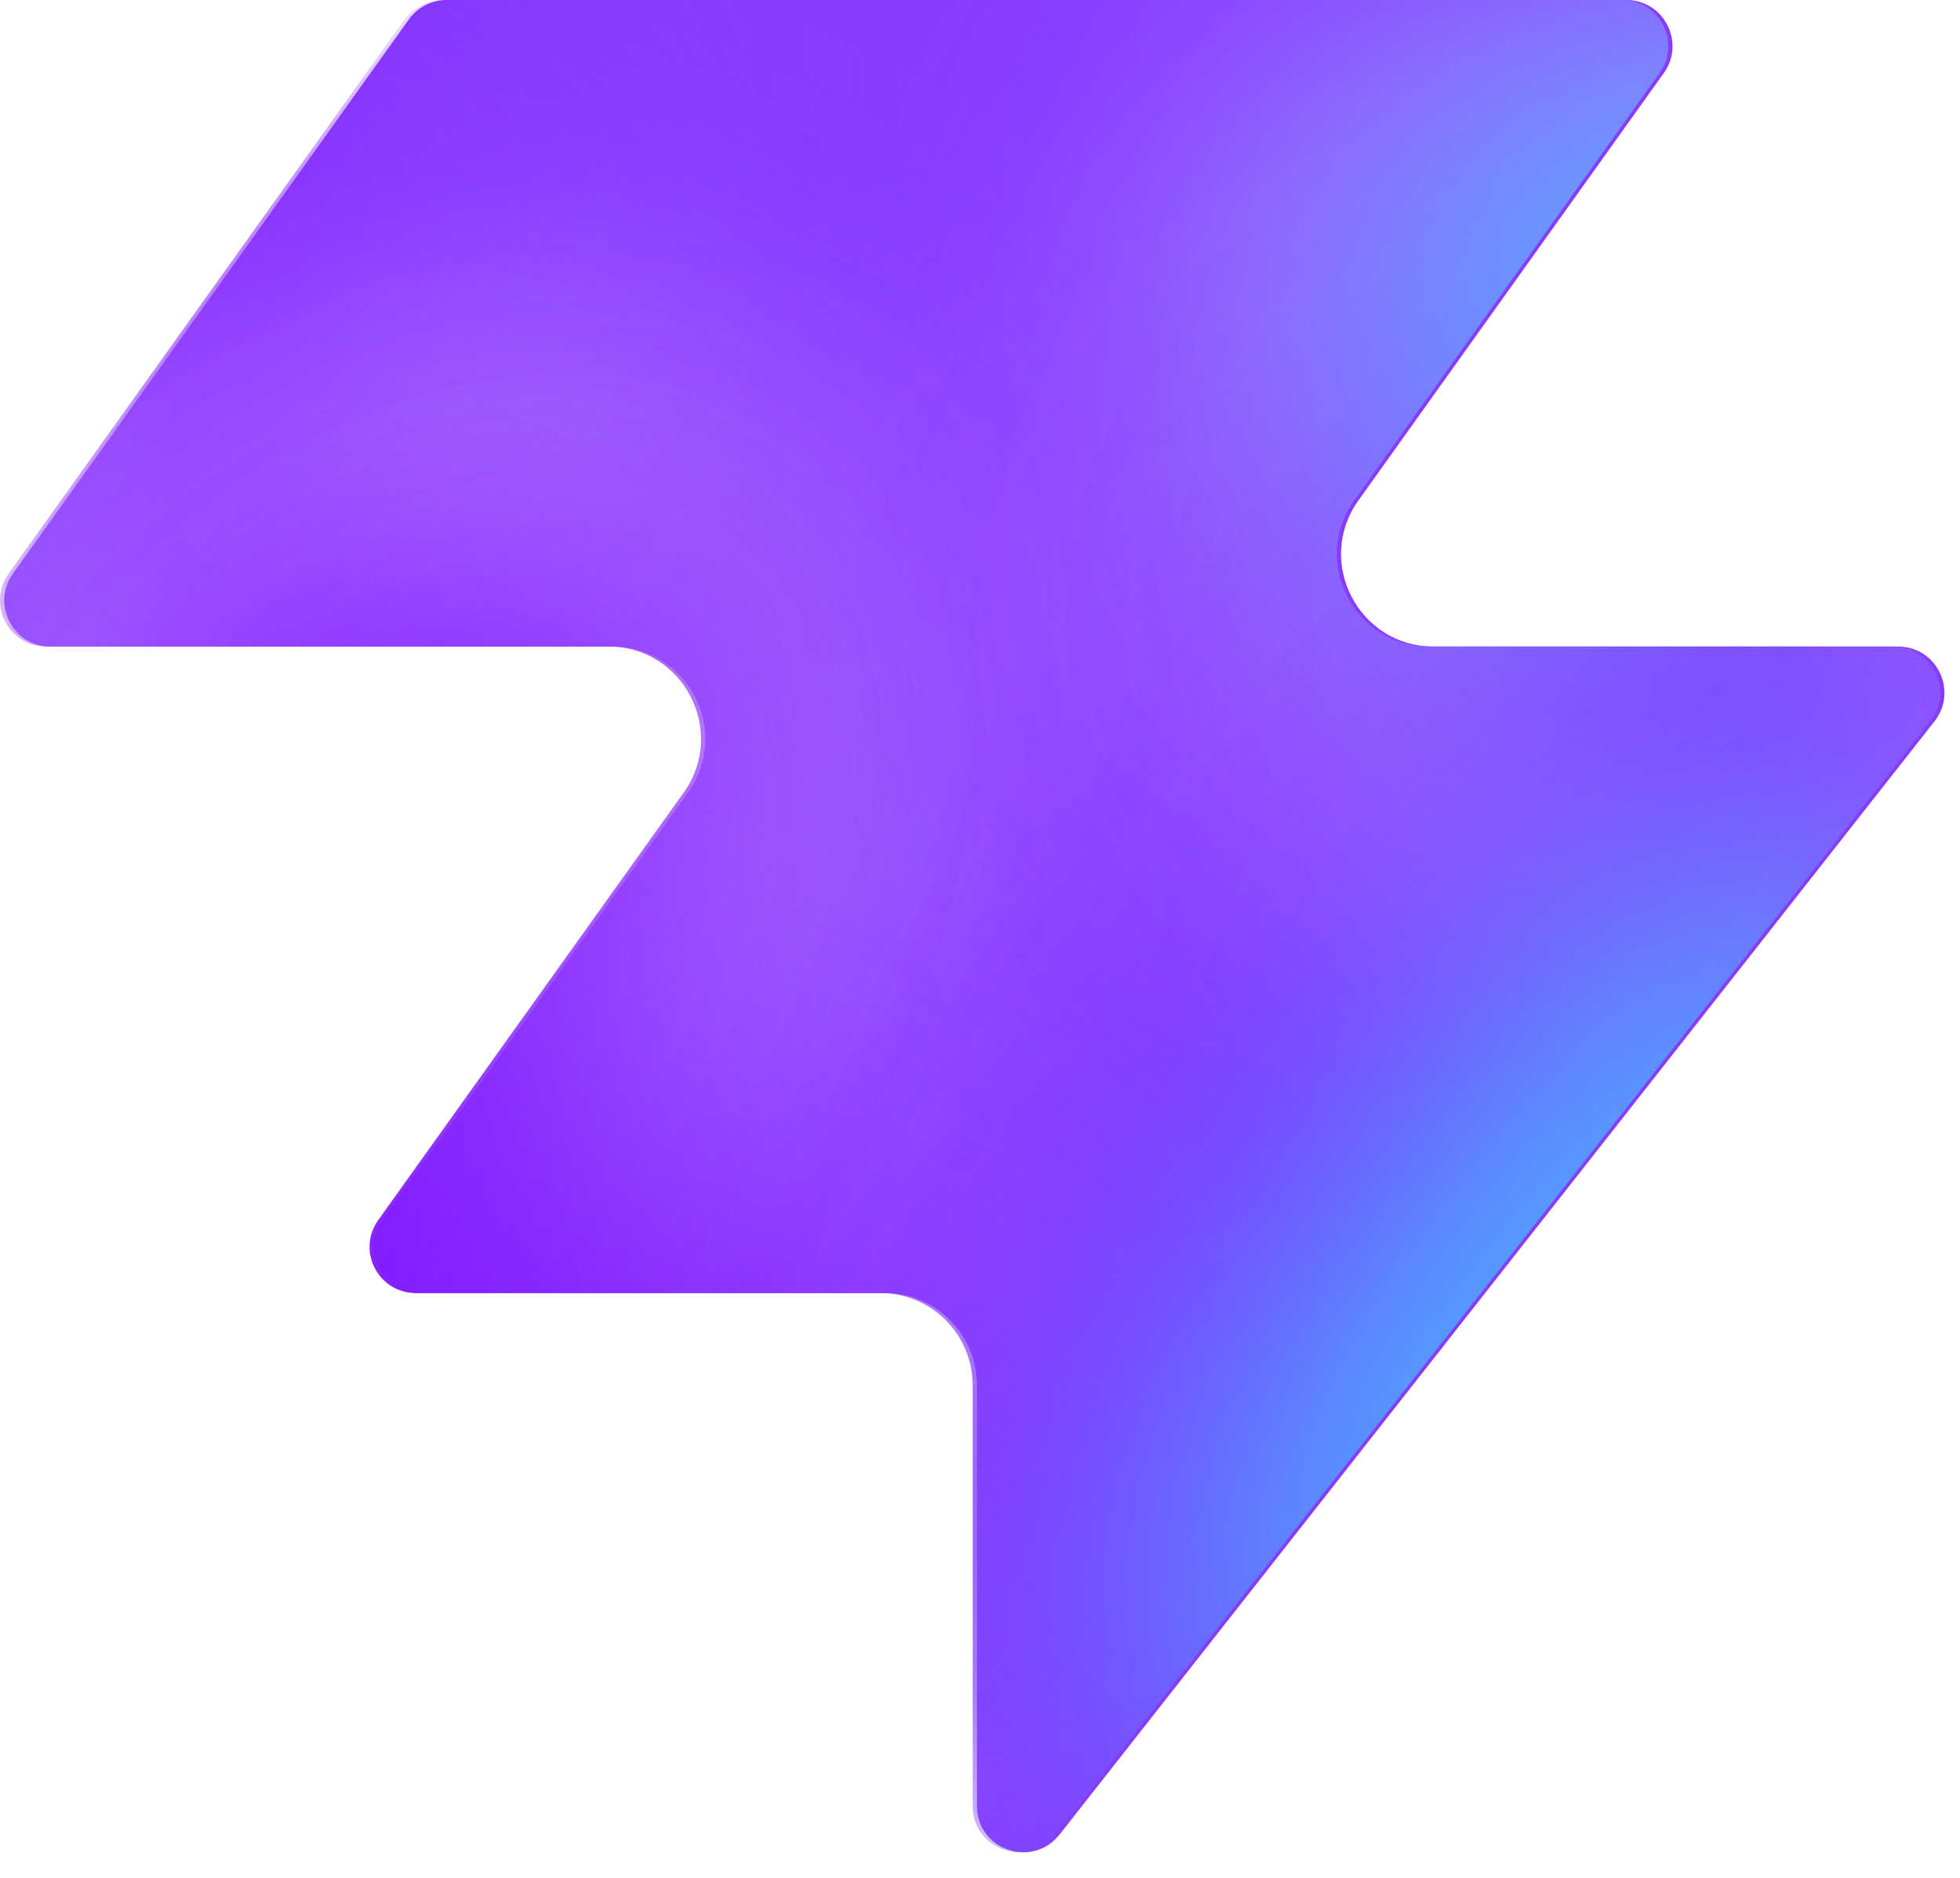
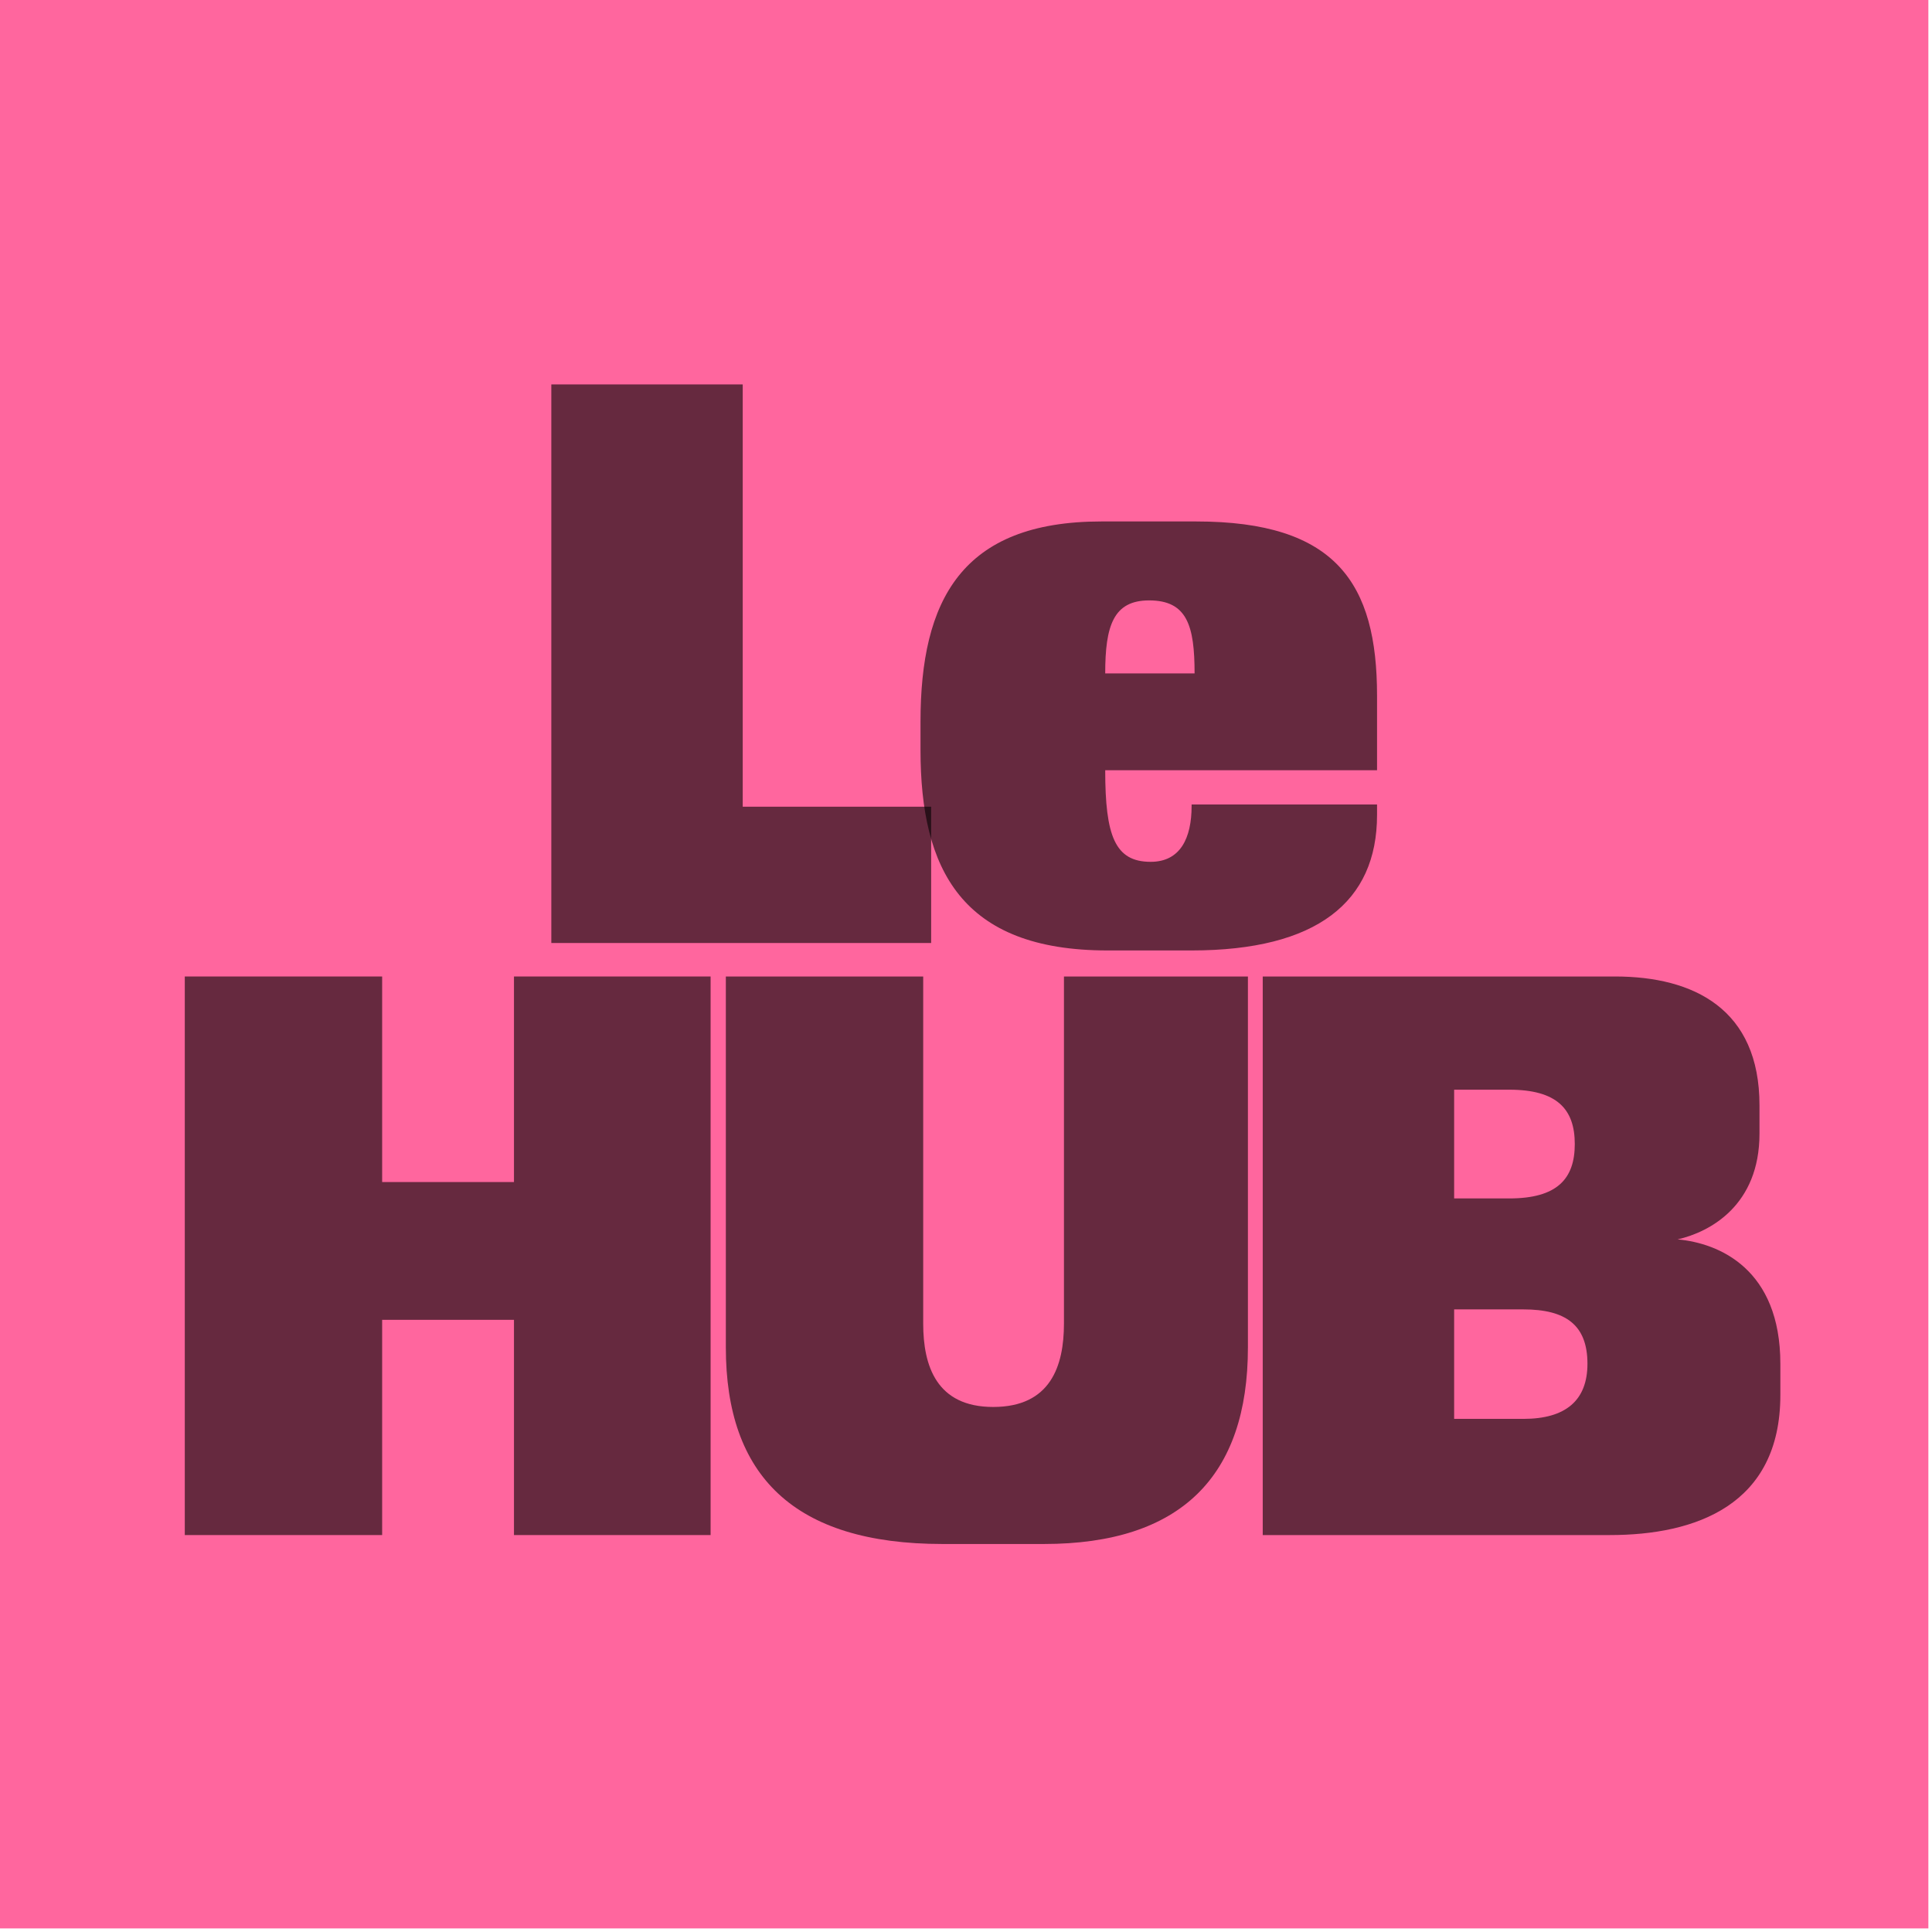
- <svg xmlns="http://www.w3.org/2000/svg" width="48" height="46" fill="none" viewBox="0 0 48 46">
-   <path fill="#863bff" d="M25.946 44.938c-.664.845-2.021.375-2.021-.698V33.937a2.26 2.26 0 0 0-2.262-2.262H10.287c-.92 0-1.456-1.04-.92-1.788l7.48-10.471c1.07-1.497 0-3.578-1.842-3.578H1.237c-.92 0-1.456-1.04-.92-1.788L10.013.474c.214-.297.556-.474.92-.474h28.894c.92 0 1.456 1.04.92 1.788l-7.48 10.471c-1.07 1.498 0 3.579 1.842 3.579h11.377c.943 0 1.473 1.088.89 1.83L25.947 44.94z" style="fill:#863bff;fill:color(display-p3 .525 .23 1);fill-opacity:1" />
-   <mask id="a" width="48" height="46" x="0" y="0" maskUnits="userSpaceOnUse" style="mask-type:alpha">
-     <path fill="#000" d="M25.842 44.938c-.664.844-2.021.375-2.021-.698V33.937a2.26 2.26 0 0 0-2.262-2.262H10.183c-.92 0-1.456-1.04-.92-1.788l7.48-10.471c1.07-1.498 0-3.579-1.842-3.579H1.133c-.92 0-1.456-1.04-.92-1.787L9.91.473c.214-.297.556-.474.92-.474h28.894c.92 0 1.456 1.04.92 1.788l-7.48 10.471c-1.07 1.498 0 3.578 1.842 3.578h11.377c.943 0 1.473 1.088.89 1.832L25.843 44.94z" style="fill:#000;fill-opacity:1" />
-   </mask>
-   <g mask="url(#a)">
-     <g filter="url(#b)">
-       <ellipse cx="5.508" cy="14.704" fill="#ede6ff" rx="5.508" ry="14.704" style="fill:#ede6ff;fill:color(display-p3 .927 .903 1);fill-opacity:1" transform="matrix(.00324 1 1 -.00324 -4.47 31.516)" />
-     </g>
-     <g filter="url(#c)">
-       <ellipse cx="10.399" cy="29.851" fill="#ede6ff" rx="10.399" ry="29.851" style="fill:#ede6ff;fill:color(display-p3 .927 .903 1);fill-opacity:1" transform="matrix(.00324 1 1 -.00324 -39.328 7.883)" />
-     </g>
-     <g filter="url(#d)">
-       <ellipse cx="5.508" cy="30.487" fill="#7e14ff" rx="5.508" ry="30.487" style="fill:#7e14ff;fill:color(display-p3 .492 .077 1);fill-opacity:1" transform="rotate(89.814 -25.913 -14.639)scale(1 -1)" />
-     </g>
-     <g filter="url(#e)">
-       <ellipse cx="5.508" cy="30.599" fill="#7e14ff" rx="5.508" ry="30.599" style="fill:#7e14ff;fill:color(display-p3 .492 .077 1);fill-opacity:1" transform="rotate(89.814 -32.644 -3.334)scale(1 -1)" />
-     </g>
-     <g filter="url(#f)">
-       <ellipse cx="5.508" cy="30.599" fill="#7e14ff" rx="5.508" ry="30.599" style="fill:#7e14ff;fill:color(display-p3 .492 .077 1);fill-opacity:1" transform="matrix(.00324 1 1 -.00324 -34.34 30.47)" />
-     </g>
-     <g filter="url(#g)">
-       <ellipse cx="14.072" cy="22.078" fill="#ede6ff" rx="14.072" ry="22.078" style="fill:#ede6ff;fill:color(display-p3 .927 .903 1);fill-opacity:1" transform="rotate(93.35 24.506 48.493)scale(-1 1)" />
-     </g>
-     <g filter="url(#h)">
-       <ellipse cx="3.47" cy="21.501" fill="#7e14ff" rx="3.47" ry="21.501" style="fill:#7e14ff;fill:color(display-p3 .492 .077 1);fill-opacity:1" transform="rotate(89.009 28.708 47.59)scale(-1 1)" />
-     </g>
-     <g filter="url(#i)">
-       <ellipse cx="3.47" cy="21.501" fill="#7e14ff" rx="3.47" ry="21.501" style="fill:#7e14ff;fill:color(display-p3 .492 .077 1);fill-opacity:1" transform="rotate(89.009 28.708 47.59)scale(-1 1)" />
-     </g>
-     <g filter="url(#j)">
-       <ellipse cx=".387" cy="8.972" fill="#7e14ff" rx="4.407" ry="29.108" style="fill:#7e14ff;fill:color(display-p3 .492 .077 1);fill-opacity:1" transform="rotate(39.51 .387 8.972)" />
-     </g>
-     <g filter="url(#k)">
-       <ellipse cx="47.523" cy="-6.092" fill="#7e14ff" rx="4.407" ry="29.108" style="fill:#7e14ff;fill:color(display-p3 .492 .077 1);fill-opacity:1" transform="rotate(37.892 47.523 -6.092)" />
-     </g>
-     <g filter="url(#l)">
-       <ellipse cx="41.412" cy="6.333" fill="#47bfff" rx="5.971" ry="9.665" style="fill:#47bfff;fill:color(display-p3 .28 .748 1);fill-opacity:1" transform="rotate(37.892 41.412 6.333)" />
-     </g>
-     <g filter="url(#m)">
-       <ellipse cx="-1.879" cy="38.332" fill="#7e14ff" rx="4.407" ry="29.108" style="fill:#7e14ff;fill:color(display-p3 .492 .077 1);fill-opacity:1" transform="rotate(37.892 -1.88 38.332)" />
-     </g>
-     <g filter="url(#n)">
-       <ellipse cx="-1.879" cy="38.332" fill="#7e14ff" rx="4.407" ry="29.108" style="fill:#7e14ff;fill:color(display-p3 .492 .077 1);fill-opacity:1" transform="rotate(37.892 -1.88 38.332)" />
-     </g>
-     <g filter="url(#o)">
-       <ellipse cx="35.651" cy="29.907" fill="#7e14ff" rx="4.407" ry="29.108" style="fill:#7e14ff;fill:color(display-p3 .492 .077 1);fill-opacity:1" transform="rotate(37.892 35.651 29.907)" />
-     </g>
-     <g filter="url(#p)">
-       <ellipse cx="38.418" cy="32.4" fill="#47bfff" rx="5.971" ry="15.297" style="fill:#47bfff;fill:color(display-p3 .28 .748 1);fill-opacity:1" transform="rotate(37.892 38.418 32.4)" />
-     </g>
-   </g>
-   <defs>
-     <filter id="b" width="60.045" height="41.654" x="-19.77" y="16.149" color-interpolation-filters="sRGB" filterUnits="userSpaceOnUse">
-       <feFlood flood-opacity="0" result="BackgroundImageFix" />
-       <feBlend in="SourceGraphic" in2="BackgroundImageFix" result="shape" />
-       <feGaussianBlur result="effect1_foregroundBlur_2002_17158" stdDeviation="7.659" />
-     </filter>
-     <filter id="c" width="90.34" height="51.437" x="-54.613" y="-7.533" color-interpolation-filters="sRGB" filterUnits="userSpaceOnUse">
-       <feFlood flood-opacity="0" result="BackgroundImageFix" />
-       <feBlend in="SourceGraphic" in2="BackgroundImageFix" result="shape" />
-       <feGaussianBlur result="effect1_foregroundBlur_2002_17158" stdDeviation="7.659" />
-     </filter>
-     <filter id="d" width="79.355" height="29.4" x="-49.64" y="2.03" color-interpolation-filters="sRGB" filterUnits="userSpaceOnUse">
-       <feFlood flood-opacity="0" result="BackgroundImageFix" />
-       <feBlend in="SourceGraphic" in2="BackgroundImageFix" result="shape" />
-       <feGaussianBlur result="effect1_foregroundBlur_2002_17158" stdDeviation="4.596" />
-     </filter>
-     <filter id="e" width="79.579" height="29.4" x="-45.045" y="20.029" color-interpolation-filters="sRGB" filterUnits="userSpaceOnUse">
-       <feFlood flood-opacity="0" result="BackgroundImageFix" />
-       <feBlend in="SourceGraphic" in2="BackgroundImageFix" result="shape" />
-       <feGaussianBlur result="effect1_foregroundBlur_2002_17158" stdDeviation="4.596" />
-     </filter>
-     <filter id="f" width="79.579" height="29.4" x="-43.513" y="21.178" color-interpolation-filters="sRGB" filterUnits="userSpaceOnUse">
-       <feFlood flood-opacity="0" result="BackgroundImageFix" />
-       <feBlend in="SourceGraphic" in2="BackgroundImageFix" result="shape" />
-       <feGaussianBlur result="effect1_foregroundBlur_2002_17158" stdDeviation="4.596" />
-     </filter>
-     <filter id="g" width="74.749" height="58.852" x="15.756" y="-17.901" color-interpolation-filters="sRGB" filterUnits="userSpaceOnUse">
-       <feFlood flood-opacity="0" result="BackgroundImageFix" />
-       <feBlend in="SourceGraphic" in2="BackgroundImageFix" result="shape" />
-       <feGaussianBlur result="effect1_foregroundBlur_2002_17158" stdDeviation="7.659" />
-     </filter>
-     <filter id="h" width="61.377" height="25.362" x="23.548" y="2.284" color-interpolation-filters="sRGB" filterUnits="userSpaceOnUse">
-       <feFlood flood-opacity="0" result="BackgroundImageFix" />
-       <feBlend in="SourceGraphic" in2="BackgroundImageFix" result="shape" />
-       <feGaussianBlur result="effect1_foregroundBlur_2002_17158" stdDeviation="4.596" />
-     </filter>
-     <filter id="i" width="61.377" height="25.362" x="23.548" y="2.284" color-interpolation-filters="sRGB" filterUnits="userSpaceOnUse">
-       <feFlood flood-opacity="0" result="BackgroundImageFix" />
-       <feBlend in="SourceGraphic" in2="BackgroundImageFix" result="shape" />
-       <feGaussianBlur result="effect1_foregroundBlur_2002_17158" stdDeviation="4.596" />
-     </filter>
-     <filter id="j" width="56.045" height="63.649" x="-27.636" y="-22.853" color-interpolation-filters="sRGB" filterUnits="userSpaceOnUse">
-       <feFlood flood-opacity="0" result="BackgroundImageFix" />
-       <feBlend in="SourceGraphic" in2="BackgroundImageFix" result="shape" />
-       <feGaussianBlur result="effect1_foregroundBlur_2002_17158" stdDeviation="4.596" />
-     </filter>
-     <filter id="k" width="54.814" height="64.646" x="20.116" y="-38.415" color-interpolation-filters="sRGB" filterUnits="userSpaceOnUse">
-       <feFlood flood-opacity="0" result="BackgroundImageFix" />
-       <feBlend in="SourceGraphic" in2="BackgroundImageFix" result="shape" />
-       <feGaussianBlur result="effect1_foregroundBlur_2002_17158" stdDeviation="4.596" />
-     </filter>
-     <filter id="l" width="33.541" height="35.313" x="24.641" y="-11.323" color-interpolation-filters="sRGB" filterUnits="userSpaceOnUse">
-       <feFlood flood-opacity="0" result="BackgroundImageFix" />
-       <feBlend in="SourceGraphic" in2="BackgroundImageFix" result="shape" />
-       <feGaussianBlur result="effect1_foregroundBlur_2002_17158" stdDeviation="4.596" />
-     </filter>
-     <filter id="m" width="54.814" height="64.646" x="-29.286" y="6.009" color-interpolation-filters="sRGB" filterUnits="userSpaceOnUse">
-       <feFlood flood-opacity="0" result="BackgroundImageFix" />
-       <feBlend in="SourceGraphic" in2="BackgroundImageFix" result="shape" />
-       <feGaussianBlur result="effect1_foregroundBlur_2002_17158" stdDeviation="4.596" />
-     </filter>
-     <filter id="n" width="54.814" height="64.646" x="-29.286" y="6.009" color-interpolation-filters="sRGB" filterUnits="userSpaceOnUse">
-       <feFlood flood-opacity="0" result="BackgroundImageFix" />
-       <feBlend in="SourceGraphic" in2="BackgroundImageFix" result="shape" />
-       <feGaussianBlur result="effect1_foregroundBlur_2002_17158" stdDeviation="4.596" />
-     </filter>
-     <filter id="o" width="54.814" height="64.646" x="8.244" y="-2.416" color-interpolation-filters="sRGB" filterUnits="userSpaceOnUse">
-       <feFlood flood-opacity="0" result="BackgroundImageFix" />
-       <feBlend in="SourceGraphic" in2="BackgroundImageFix" result="shape" />
-       <feGaussianBlur result="effect1_foregroundBlur_2002_17158" stdDeviation="4.596" />
-     </filter>
-     <filter id="p" width="39.409" height="43.623" x="18.713" y="10.588" color-interpolation-filters="sRGB" filterUnits="userSpaceOnUse">
-       <feFlood flood-opacity="0" result="BackgroundImageFix" />
-       <feBlend in="SourceGraphic" in2="BackgroundImageFix" result="shape" />
-       <feGaussianBlur result="effect1_foregroundBlur_2002_17158" stdDeviation="4.596" />
-     </filter>
-   </defs>
+ <svg xmlns="http://www.w3.org/2000/svg" width="124" height="124" viewBox="0 0 124 124" fill="none">
+   <rect width="123.767" height="123.77" fill="#FF669E" />
+   <path d="M81.045 62.673H103.655C108.722 62.673 112.928 64.776 112.928 70.942V72.759C112.928 77.348 109.773 79.069 107.67 79.547C110.347 79.786 114.267 81.459 114.267 87.529V89.537C114.267 96.612 108.817 98.524 103.32 98.524H81.045V62.673ZM97.775 91.067C100.5 91.067 101.886 89.872 101.886 87.529C101.886 85.044 100.5 84.04 97.775 84.04H93.33V91.067H97.775ZM96.867 76.918C99.926 76.918 101.073 75.675 101.073 73.428C101.073 71.181 99.926 69.939 96.867 69.939H93.33V76.918H96.867Z" fill="black" fill-opacity="0.6" />
+   <path d="M60.496 99.097C50.935 99.097 46.586 94.7 46.586 86.478V62.673H59.253V84.948C59.253 87.673 60.113 90.302 63.746 90.302C67.427 90.302 68.287 87.673 68.287 84.948V62.673H80.094V86.478C80.094 94.748 75.792 99.097 66.997 99.097H60.496Z" fill="black" fill-opacity="0.6" />
+   <path d="M32.988 62.673H45.608V98.524H32.988V84.709H24.527V98.524H11.86V62.673H24.527V75.866H32.988V62.673Z" fill="black" fill-opacity="0.6" />
+   <path d="M73.851 55.314C75.763 55.314 76.48 53.784 76.48 51.728V51.633H88.382V52.302C88.382 57.895 84.51 61.002 76.48 61.002H71.078C61.709 61.002 59.08 55.792 59.08 48.143V46.327C59.08 38.535 61.709 33.468 70.696 33.468H76.767C85.753 33.468 88.382 37.436 88.382 44.654V49.434H70.935C70.935 53.641 71.556 55.314 73.851 55.314ZM73.755 38.535C71.461 38.535 70.935 40.161 70.935 43.22H76.671C76.671 40.161 76.193 38.535 73.755 38.535Z" fill="black" fill-opacity="0.6" />
+   <path d="M35.385 24.673H47.669V51.776H59.763V60.524H35.385V24.673Z" fill="black" fill-opacity="0.6" />
</svg>
